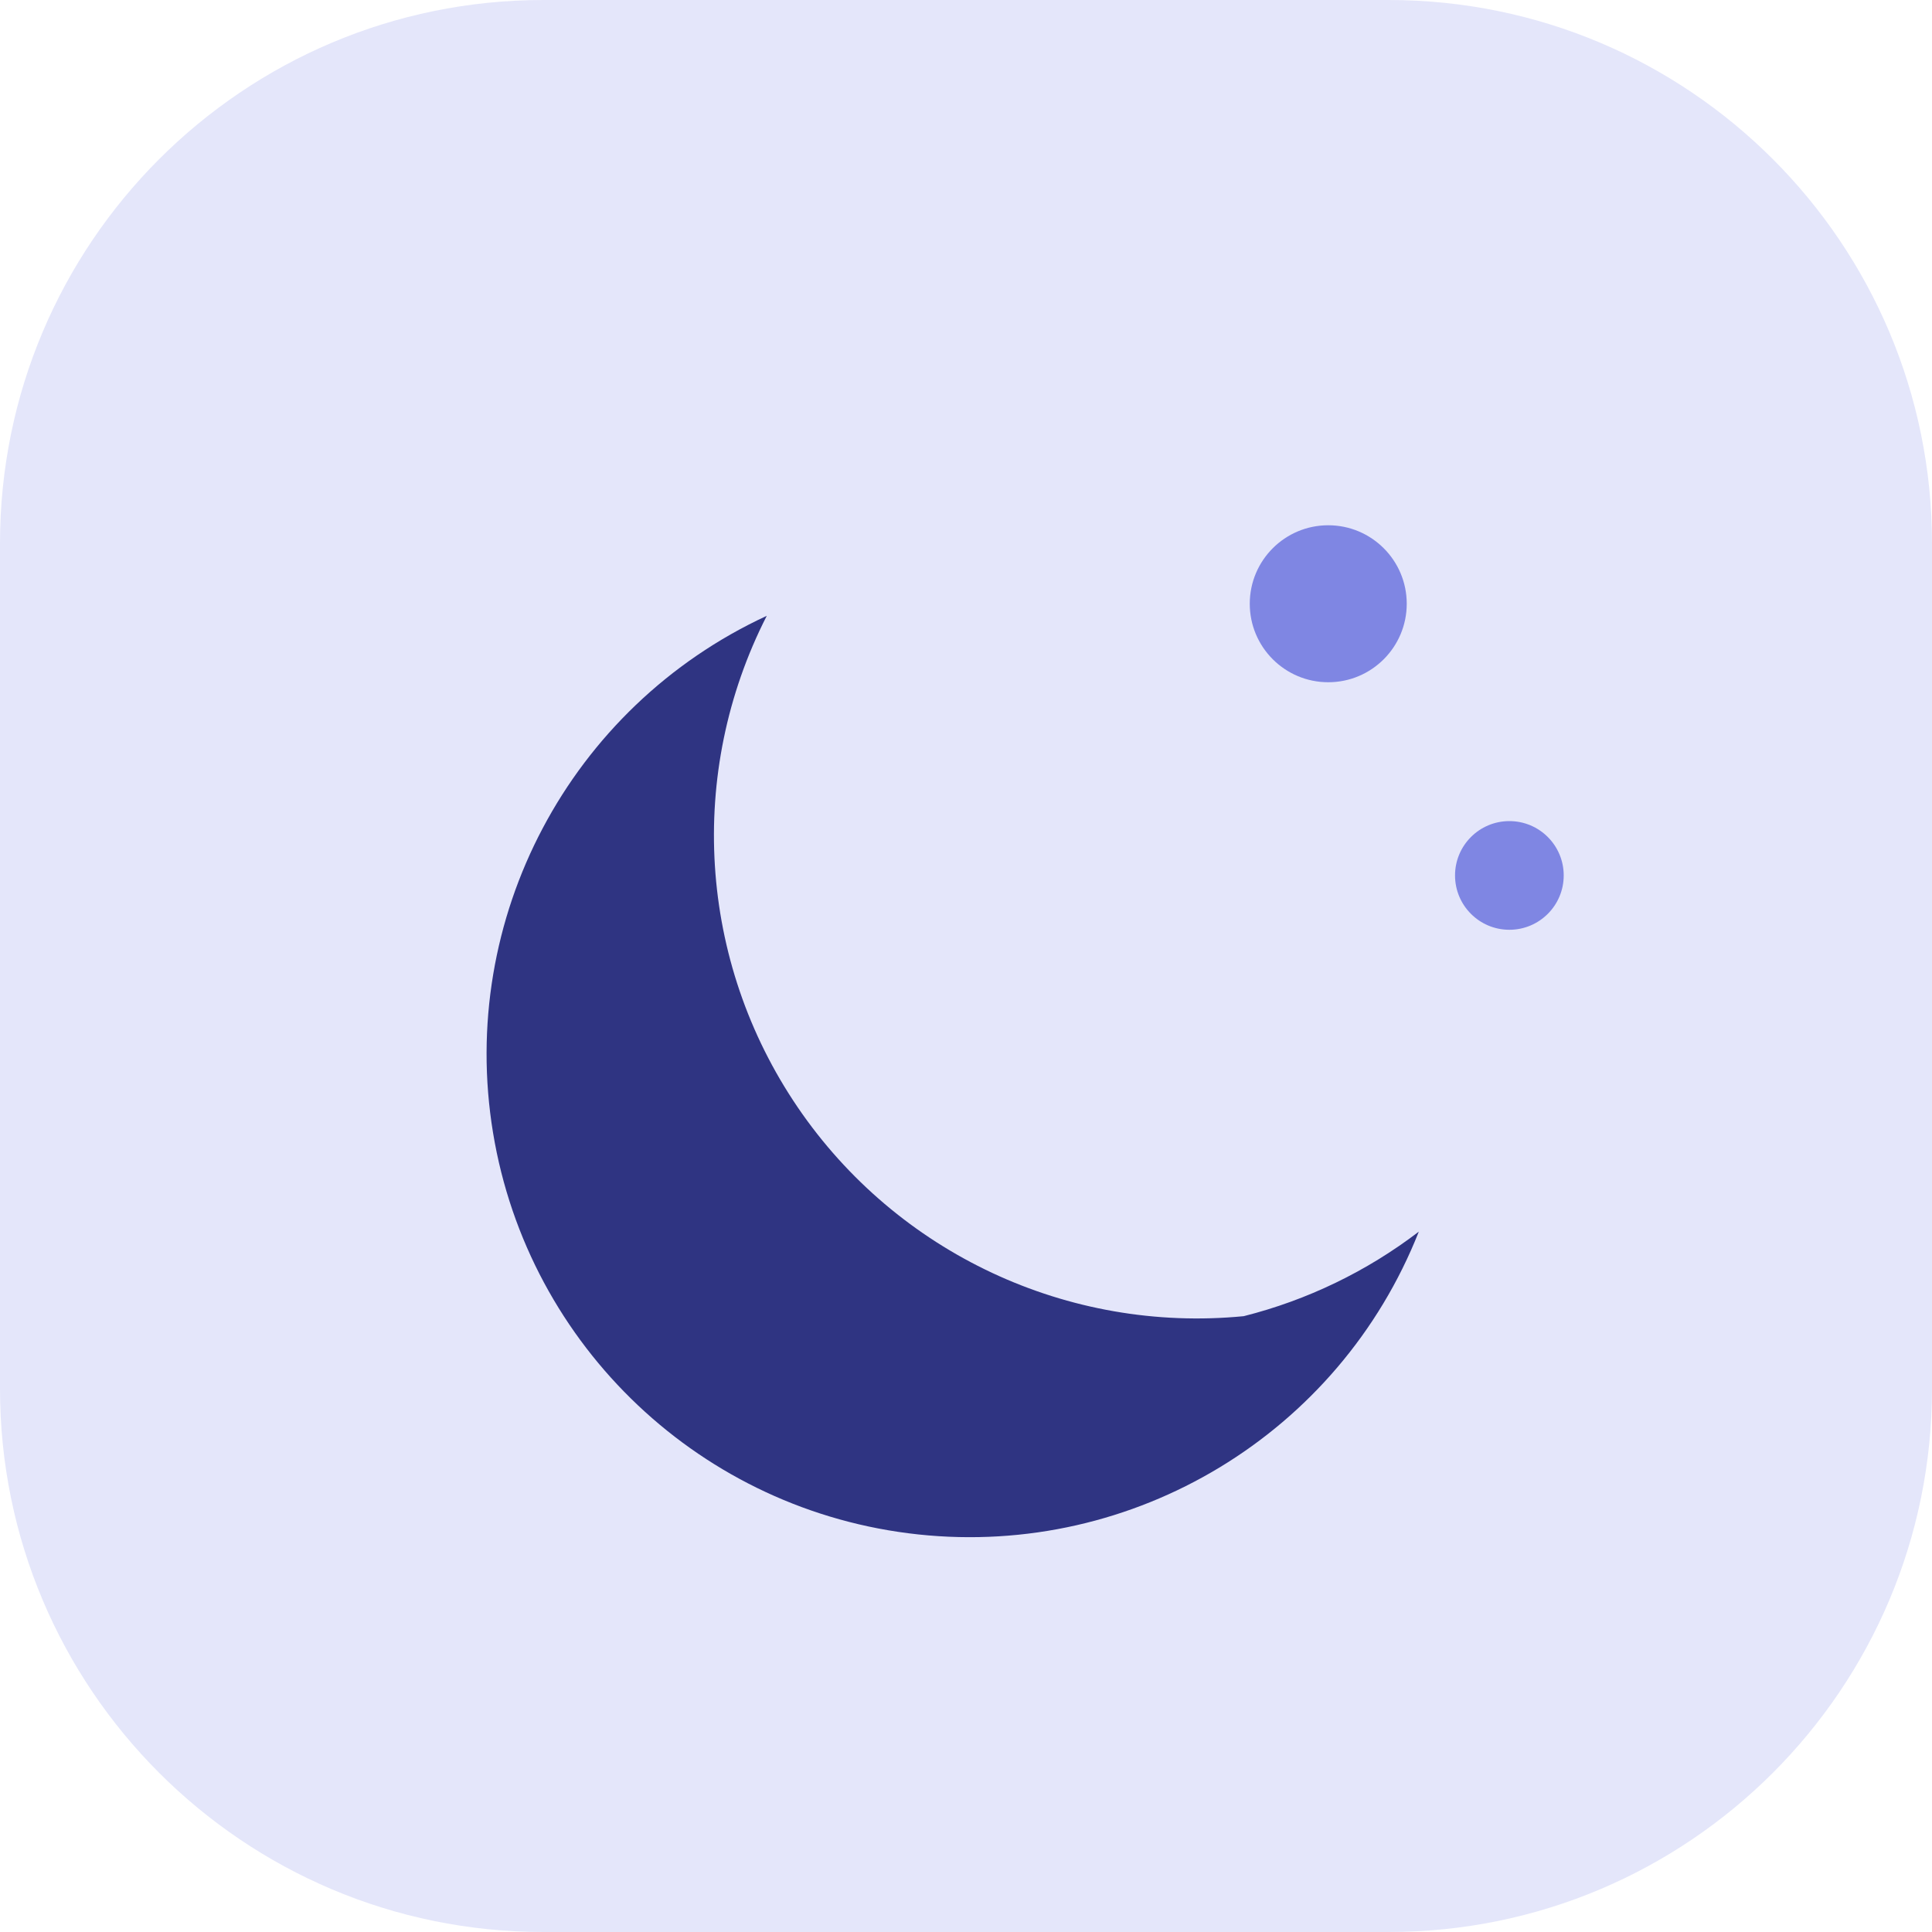
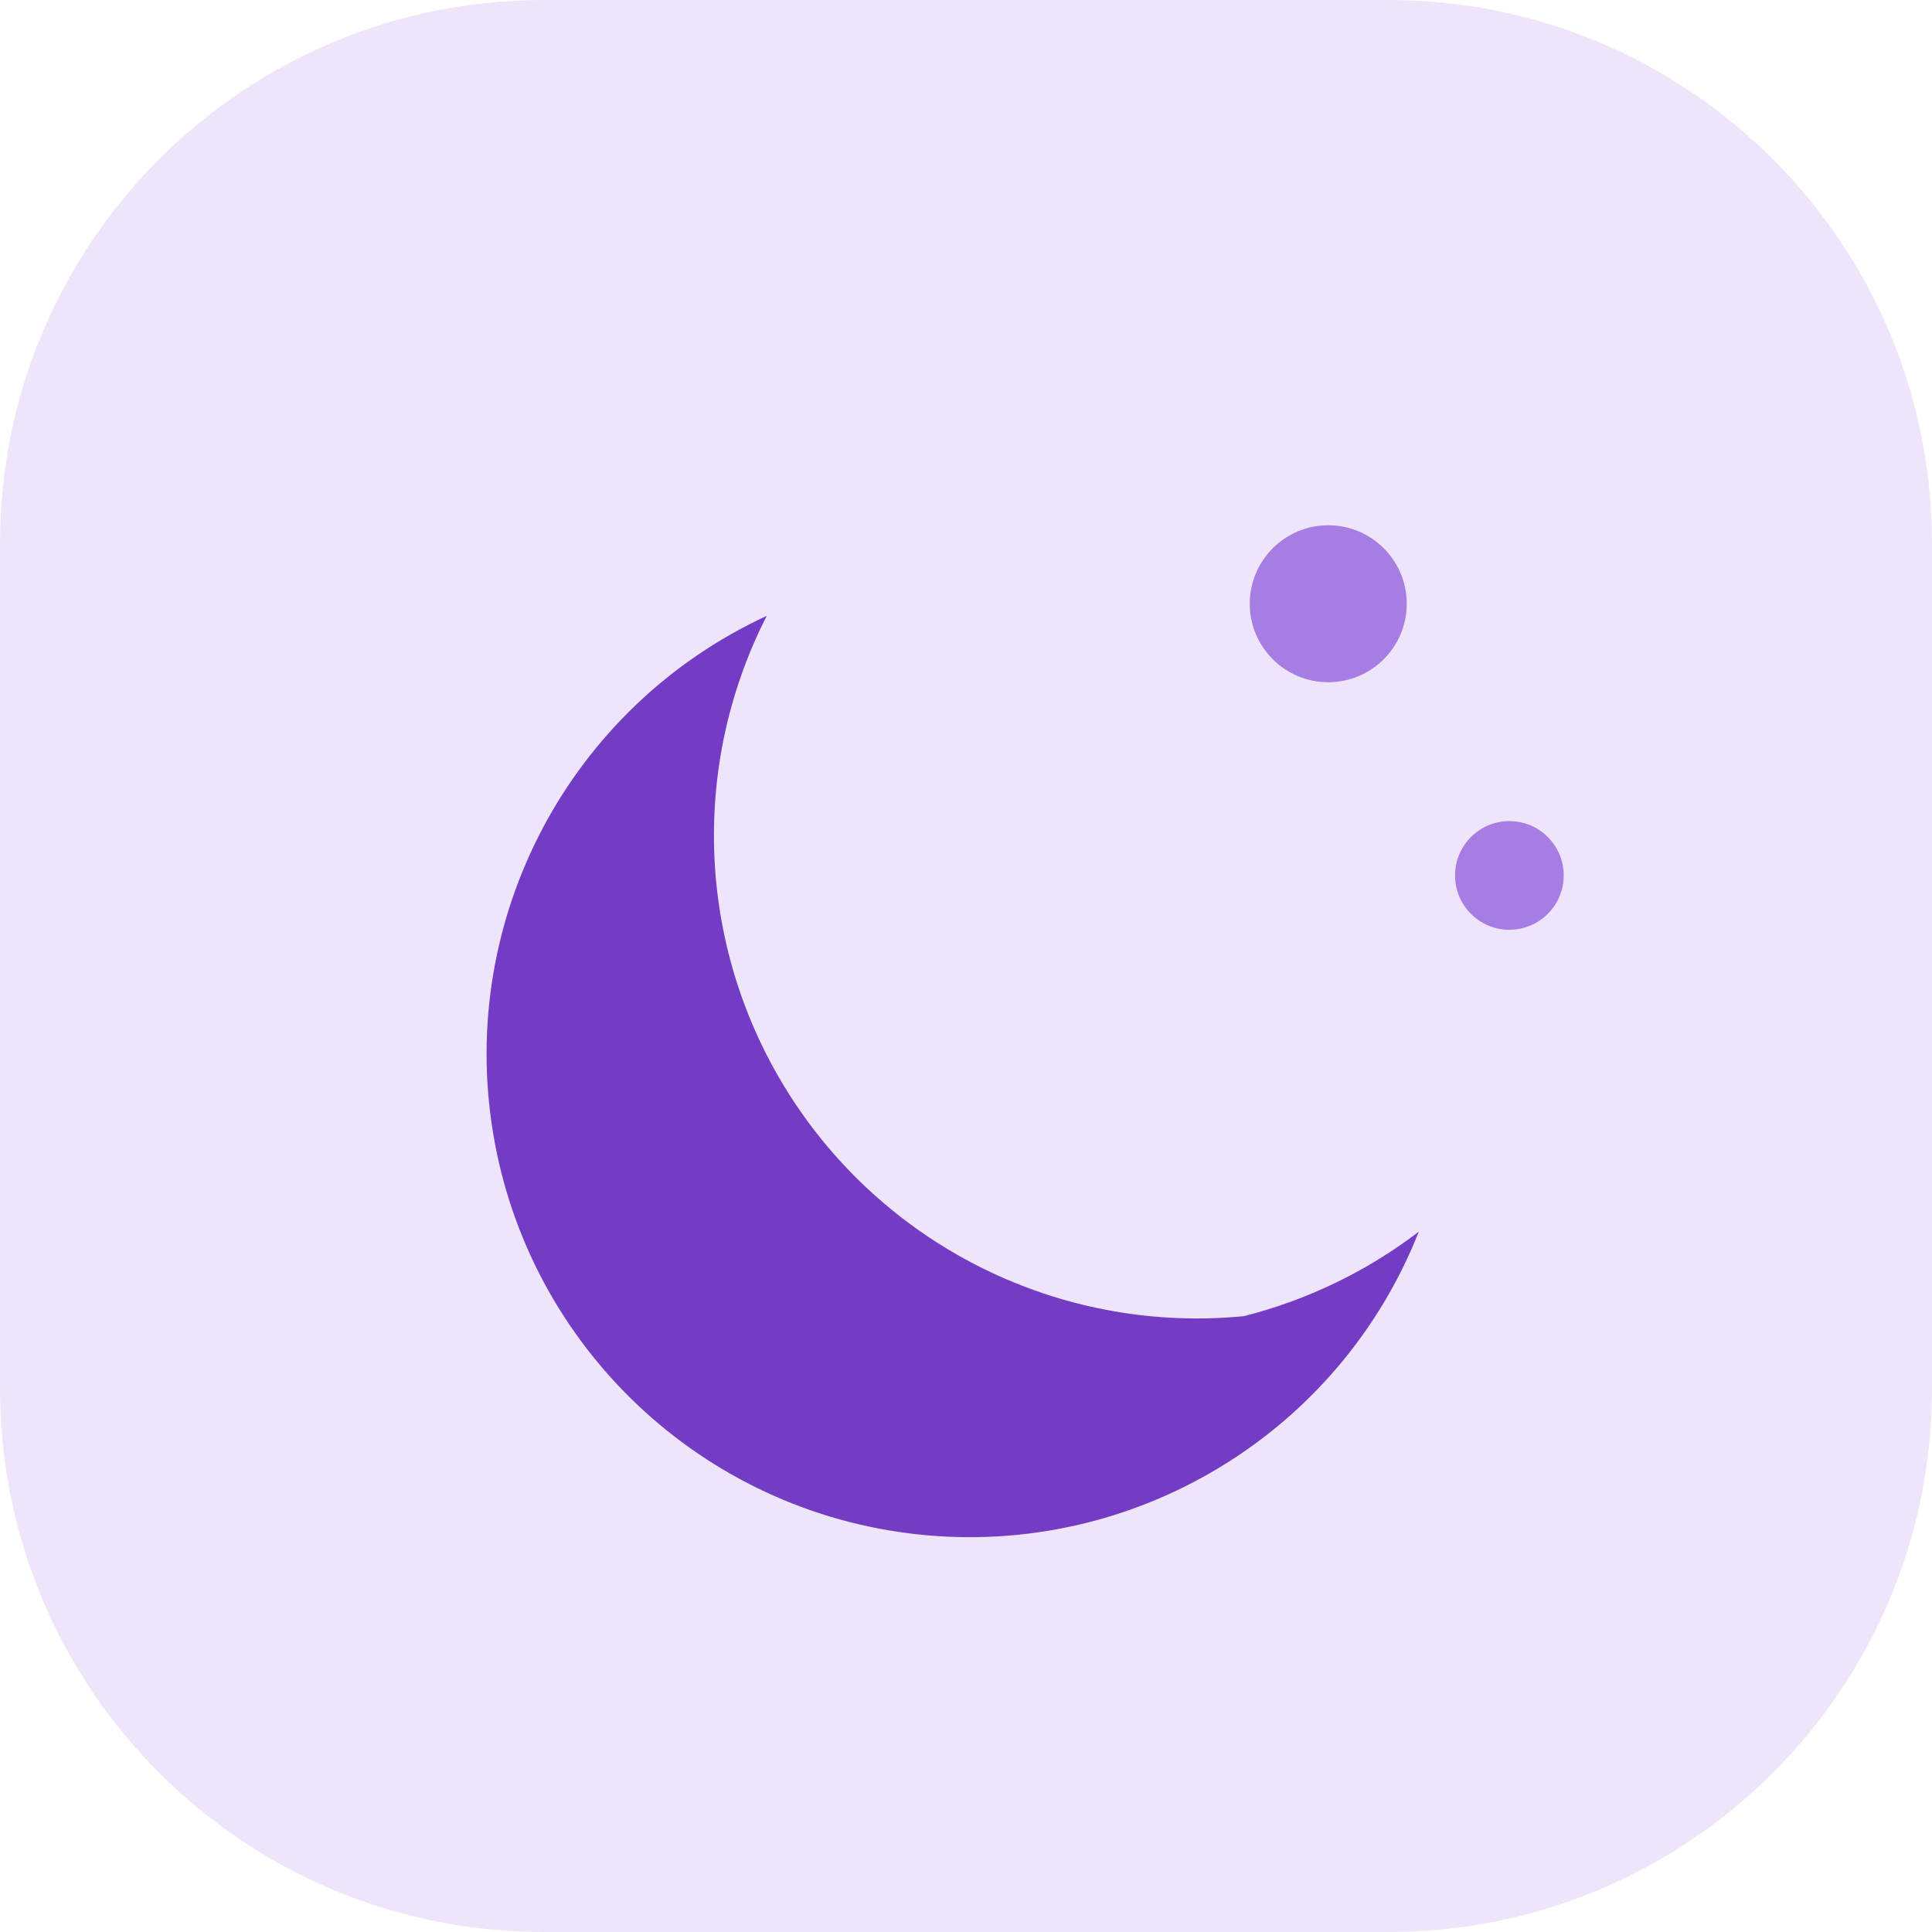
<svg xmlns="http://www.w3.org/2000/svg" viewBox="0 0 32 32" fill="none">
-   <rect width="32" height="32" rx="9" fill="#e4e6fa" />
-   <path d="M20.6 21.8a8 8 0 0 1-7.9-11.6A8 8 0 1 0 23.5 20.4a8 8 0 0 1-2.9 1.4Z" fill="#2f3482" />
-   <circle cx="22" cy="10" r="1.3" fill="#7f86e3" />
-   <circle cx="25" cy="14.5" r="0.9" fill="#7f86e3" />
+   <rect width="32" height="32" rx="9" fill="#eee5fa" />
+   <path d="M20.6 21.8a8 8 0 0 1-7.9-11.6A8 8 0 1 0 23.5 20.4a8 8 0 0 1-2.9 1.4Z" fill="#743bc4" />
+   <circle cx="22" cy="10" r="1.3" fill="#a87de3" />
+   <circle cx="25" cy="14.5" r="0.9" fill="#a87de3" />
</svg>
